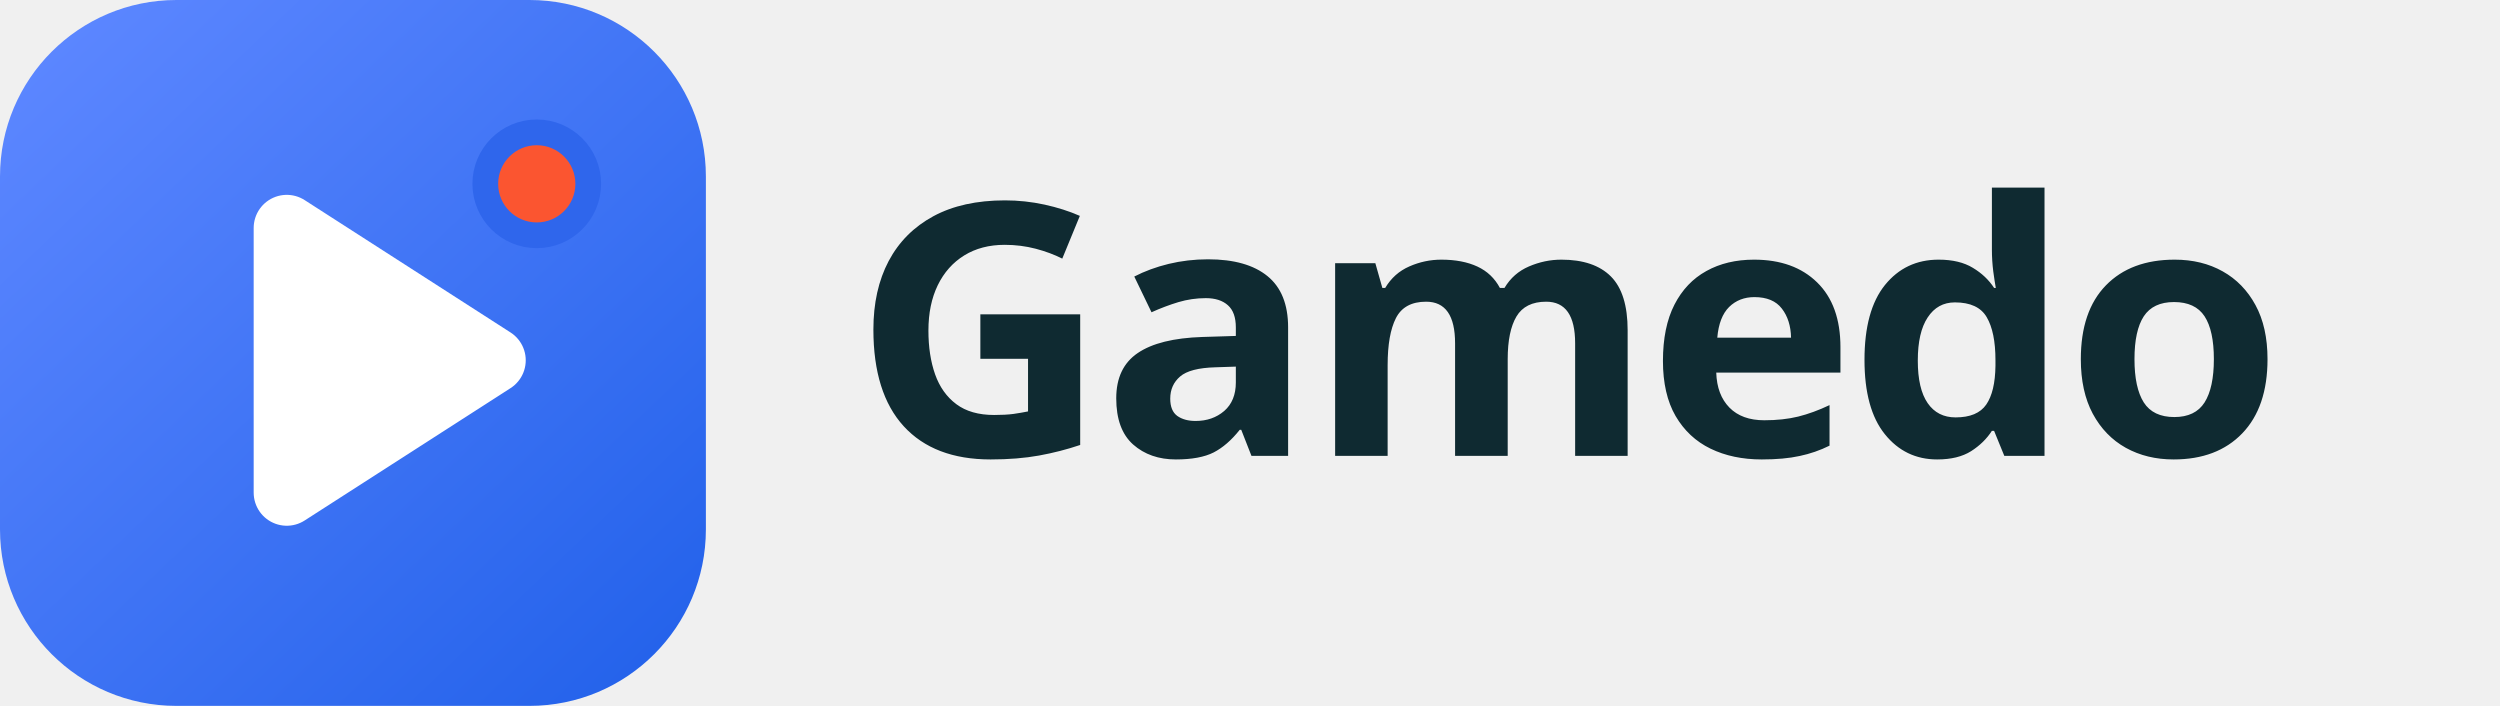
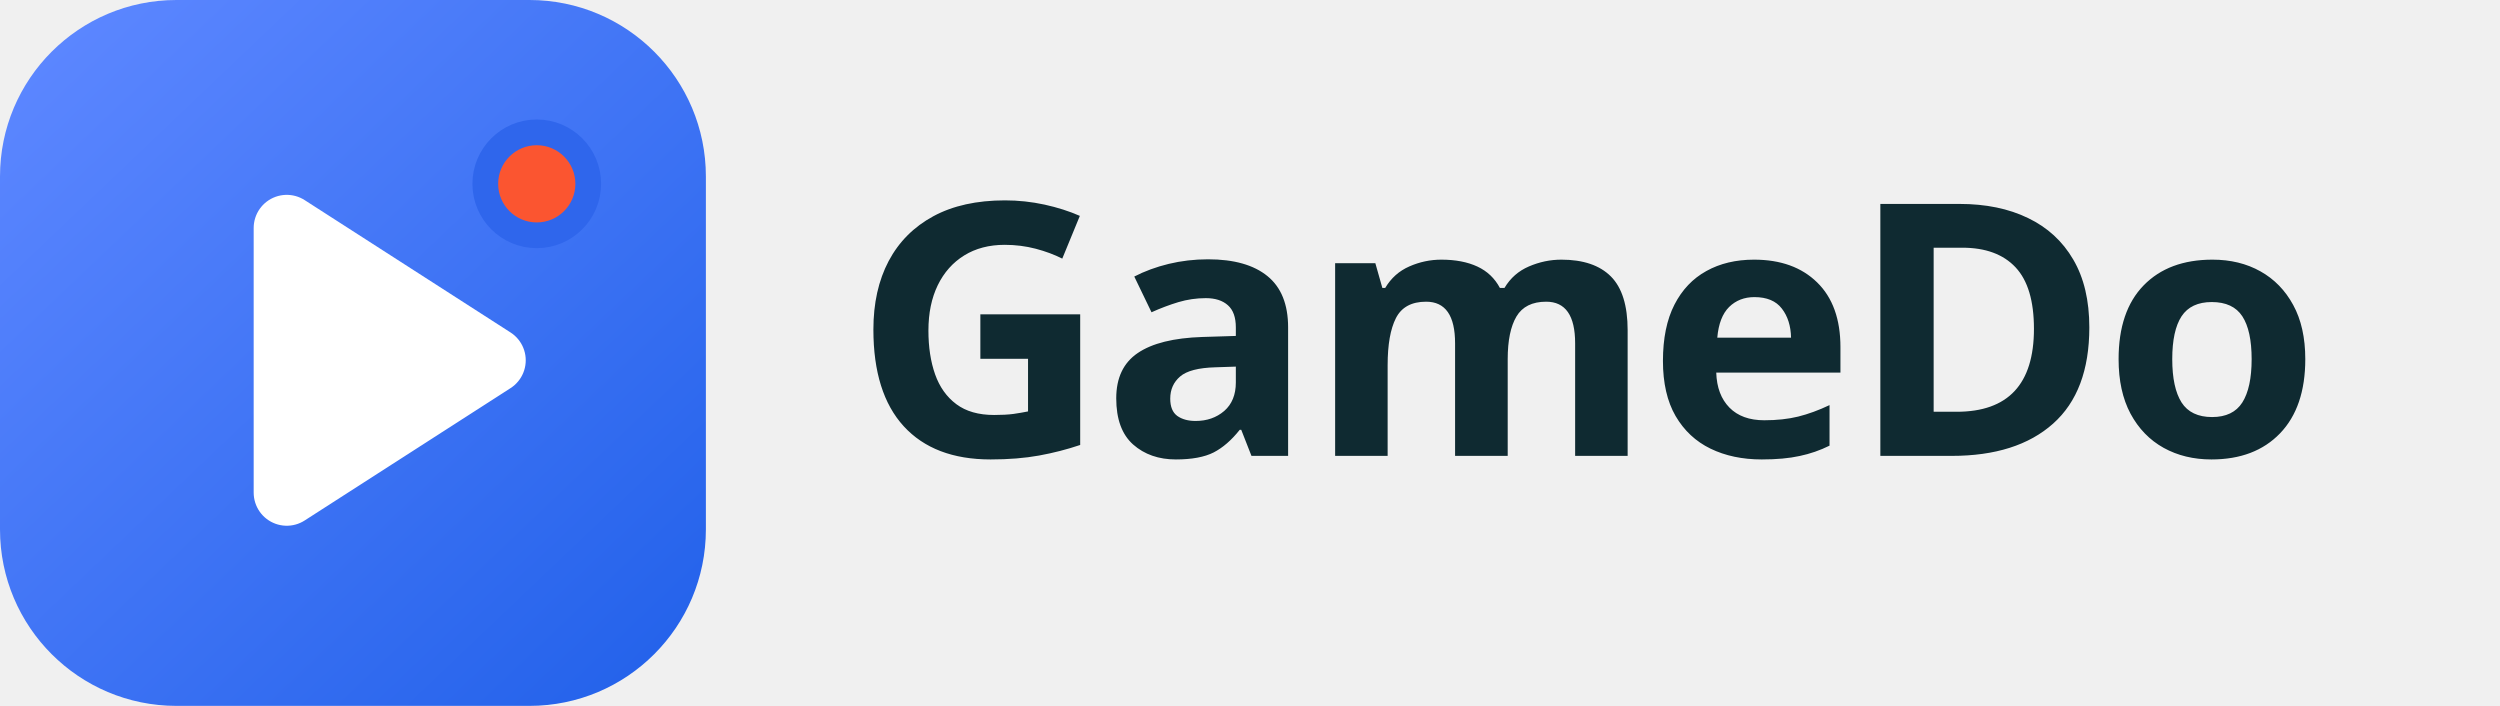
- <svg xmlns="http://www.w3.org/2000/svg" width="340" height="96" viewBox="0 0 340 96" fill="none" role="img" aria-label="Gamedo">
+ <svg xmlns="http://www.w3.org/2000/svg" width="340" height="96" viewBox="0 0 340 96" fill="none" role="img" aria-label="GameDo">
  <defs>
    <linearGradient id="gw" x1="8" y1="6" x2="88" y2="90" gradientUnits="userSpaceOnUse">
      <stop stop-color="#5B86FF" />
      <stop offset="1" stop-color="#2563EB" />
    </linearGradient>
  </defs>
  <rect x="0" y="0" width="96" height="96" rx="24" fill="url(#gw)" />
  <path d="M39 31 L67 49 L39 67 Z" fill="#FFFFFF" stroke="#FFFFFF" stroke-width="9" stroke-linejoin="round" stroke-linecap="round" />
  <circle cx="73" cy="25" r="7" fill="#FB5530" stroke="#2F66EC" stroke-width="3.5" />
-   <text x="116" y="62" font-family="'Bricolage Grotesque','Hanken Grotesk',sans-serif" font-size="48" font-weight="800" letter-spacing="-0.02em" fill="#0F2A31">Gamedo</text>
+   <text x="116" y="62" font-family="'Bricolage Grotesque','Hanken Grotesk',sans-serif" font-size="48" font-weight="800" letter-spacing="-0.02em" fill="#0F2A31">GameDo</text>
</svg>
